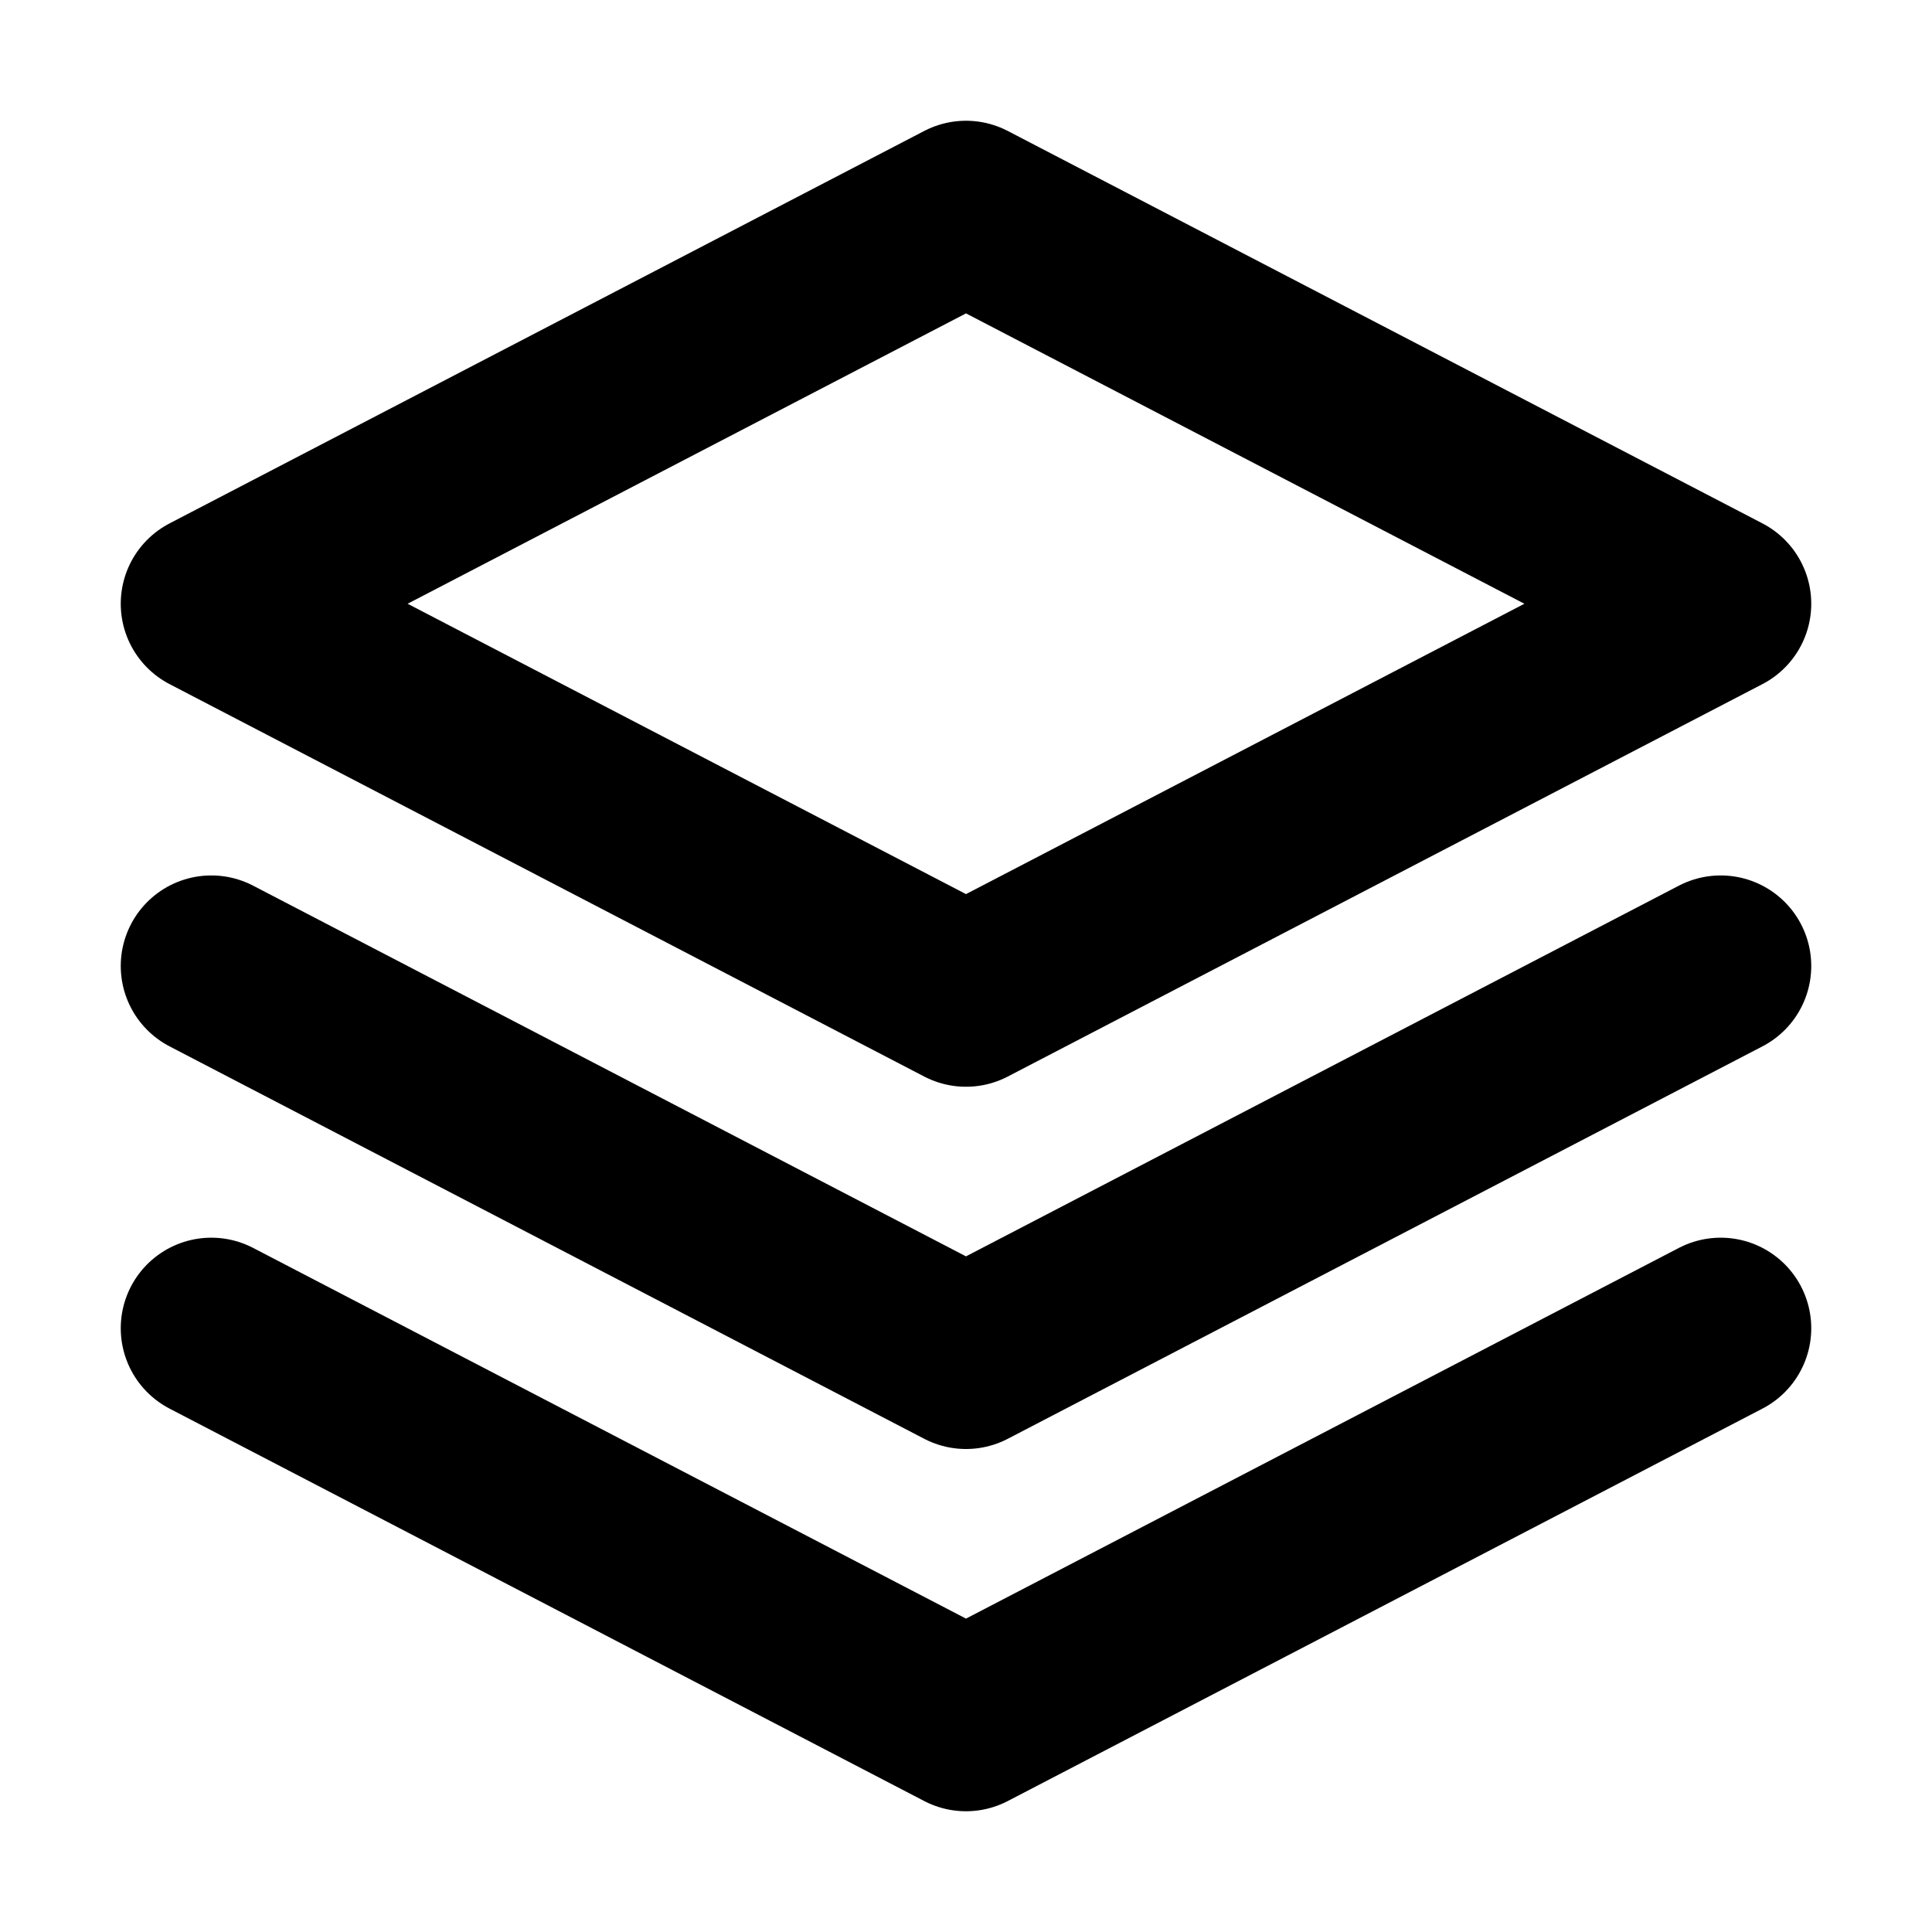
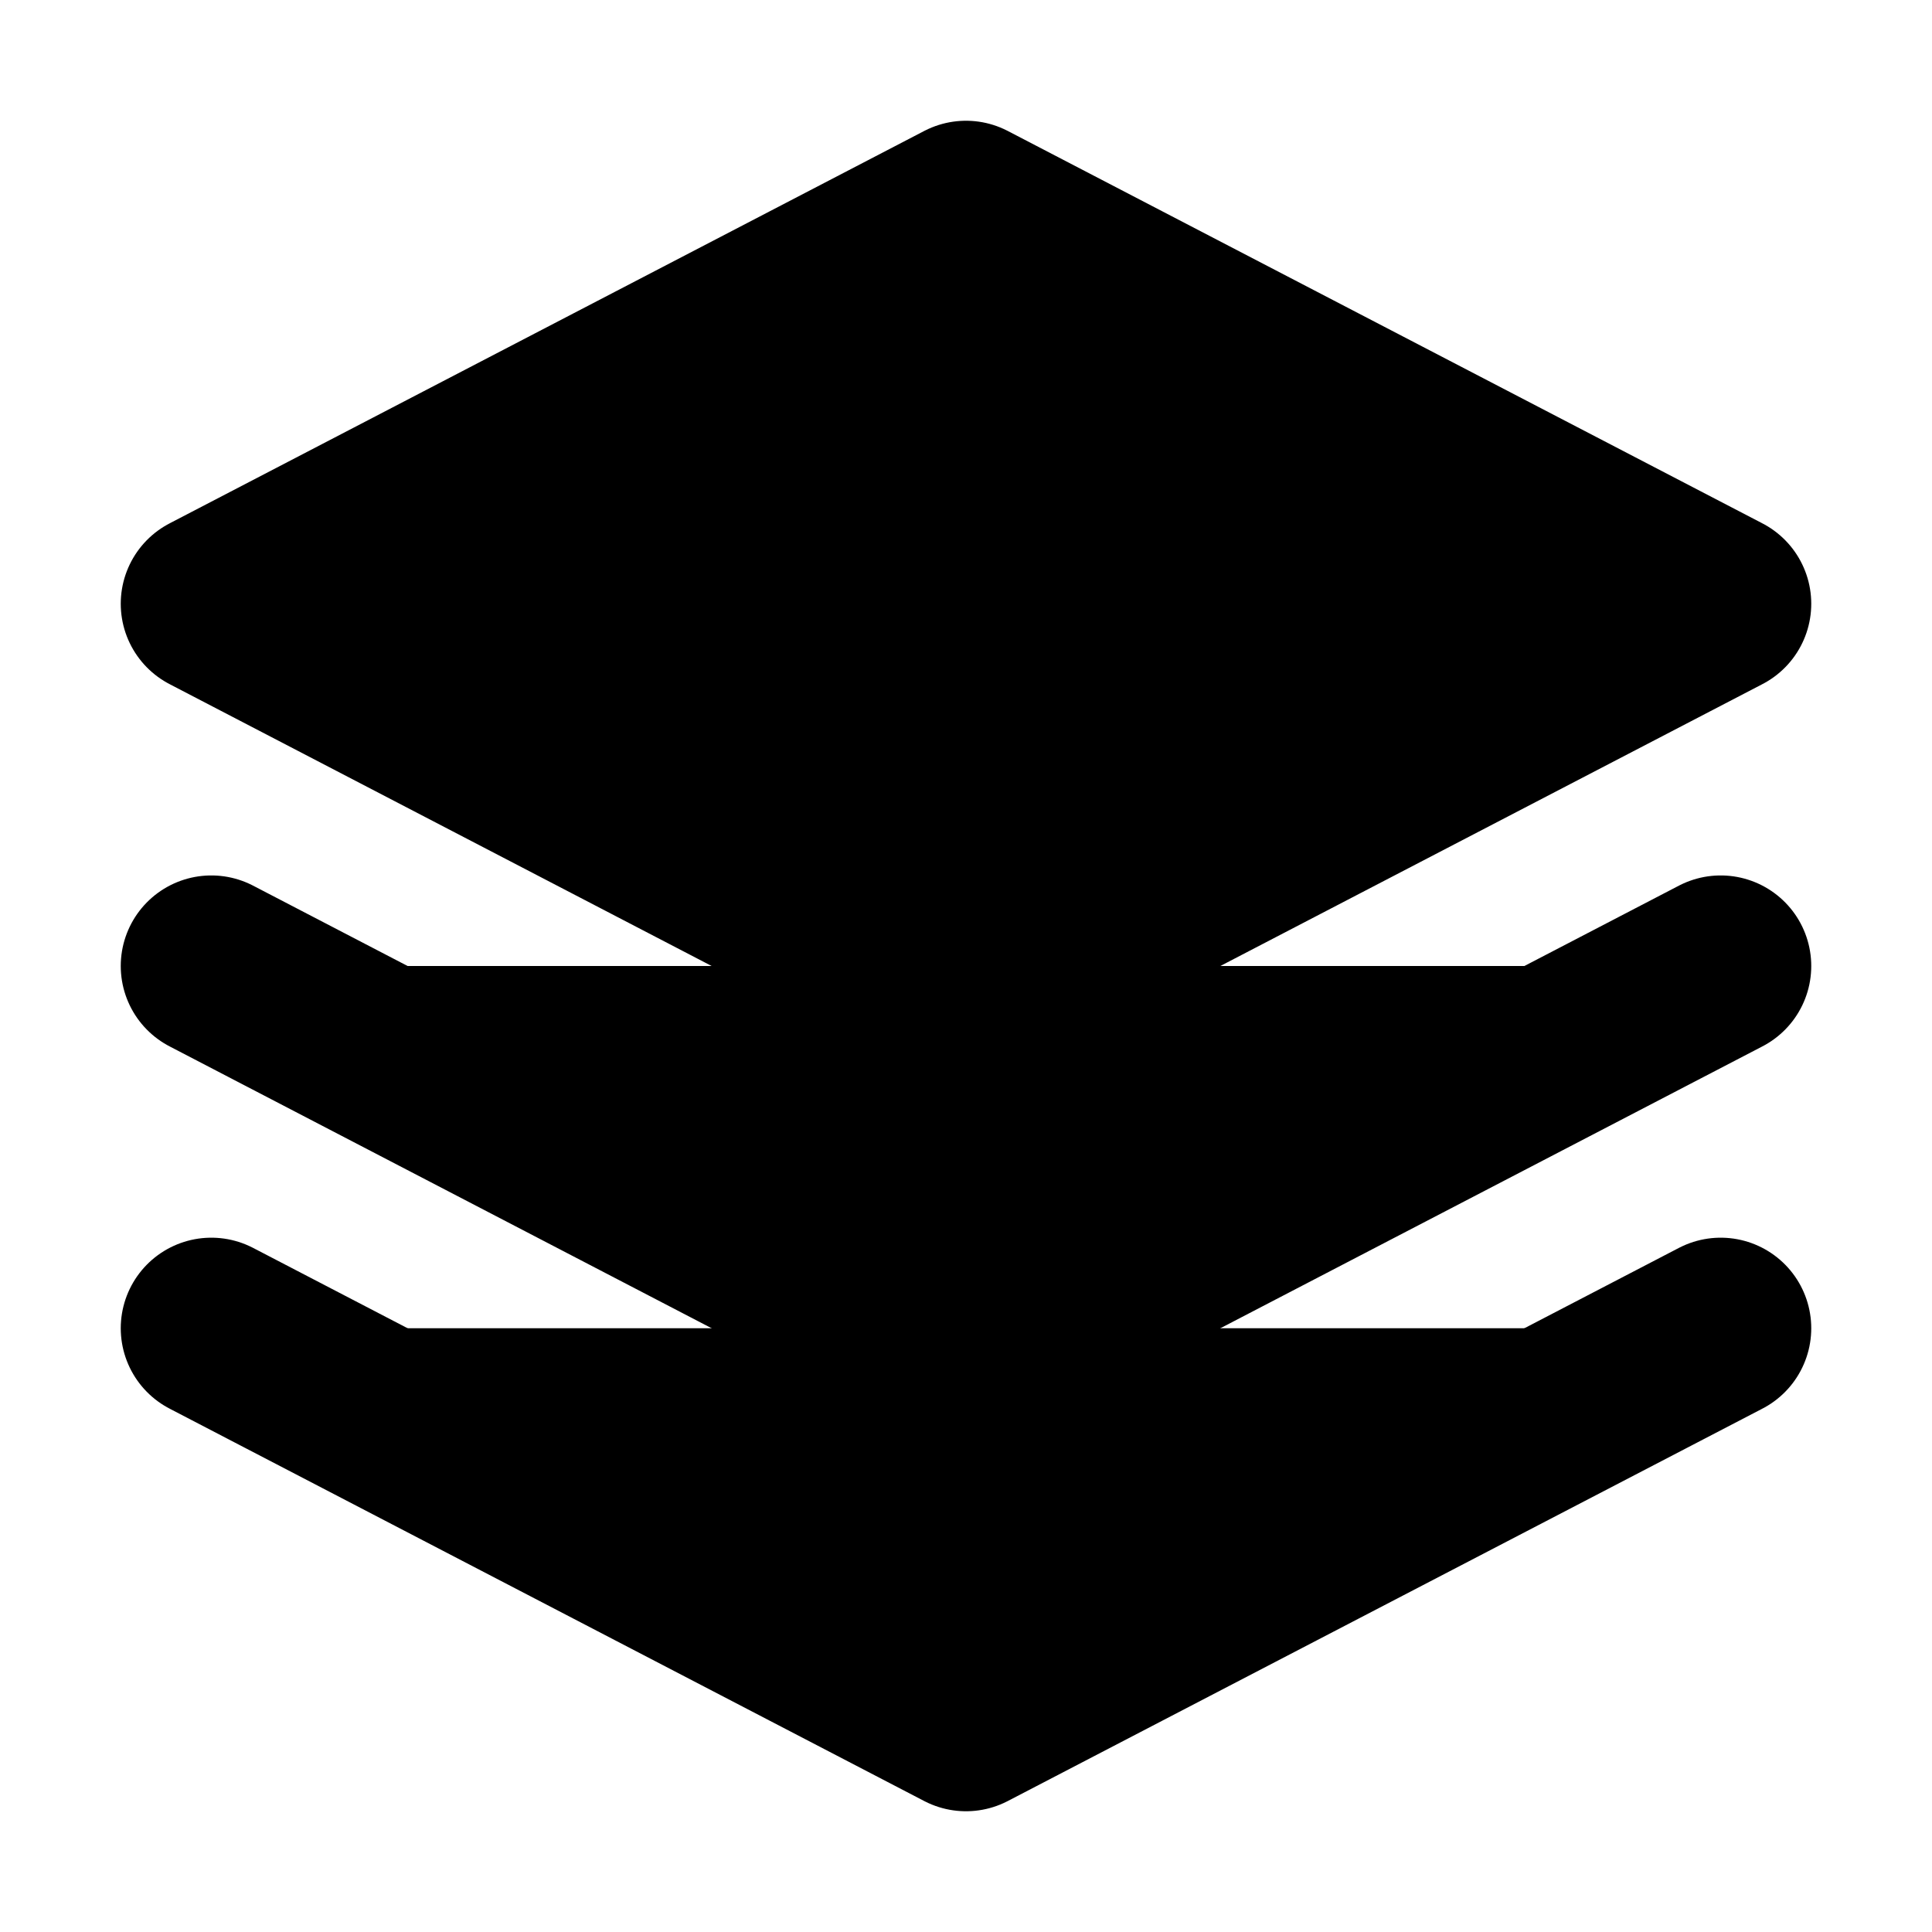
- <svg xmlns="http://www.w3.org/2000/svg" width="800px" height="800px" viewBox="0 0 16 16" version="1.1" fill="none" stroke="#000000" stroke-linecap="round" stroke-linejoin="round" stroke-width="1.5">
+ <svg xmlns="http://www.w3.org/2000/svg" width="800px" height="800px" viewBox="0 0 16 16" version="1.1" fill="#000000" stroke="currentColor" stroke-linecap="round" stroke-linejoin="round" stroke-width="1.5">
  <path d="m1.75 11 6.25 3.25 6.25-3.25m-12.5-3 6.25 3.25 6.25-3.25m-6.25-6.25-6.25 3.25 6.25 3.25 6.25-3.25z" />
</svg>
